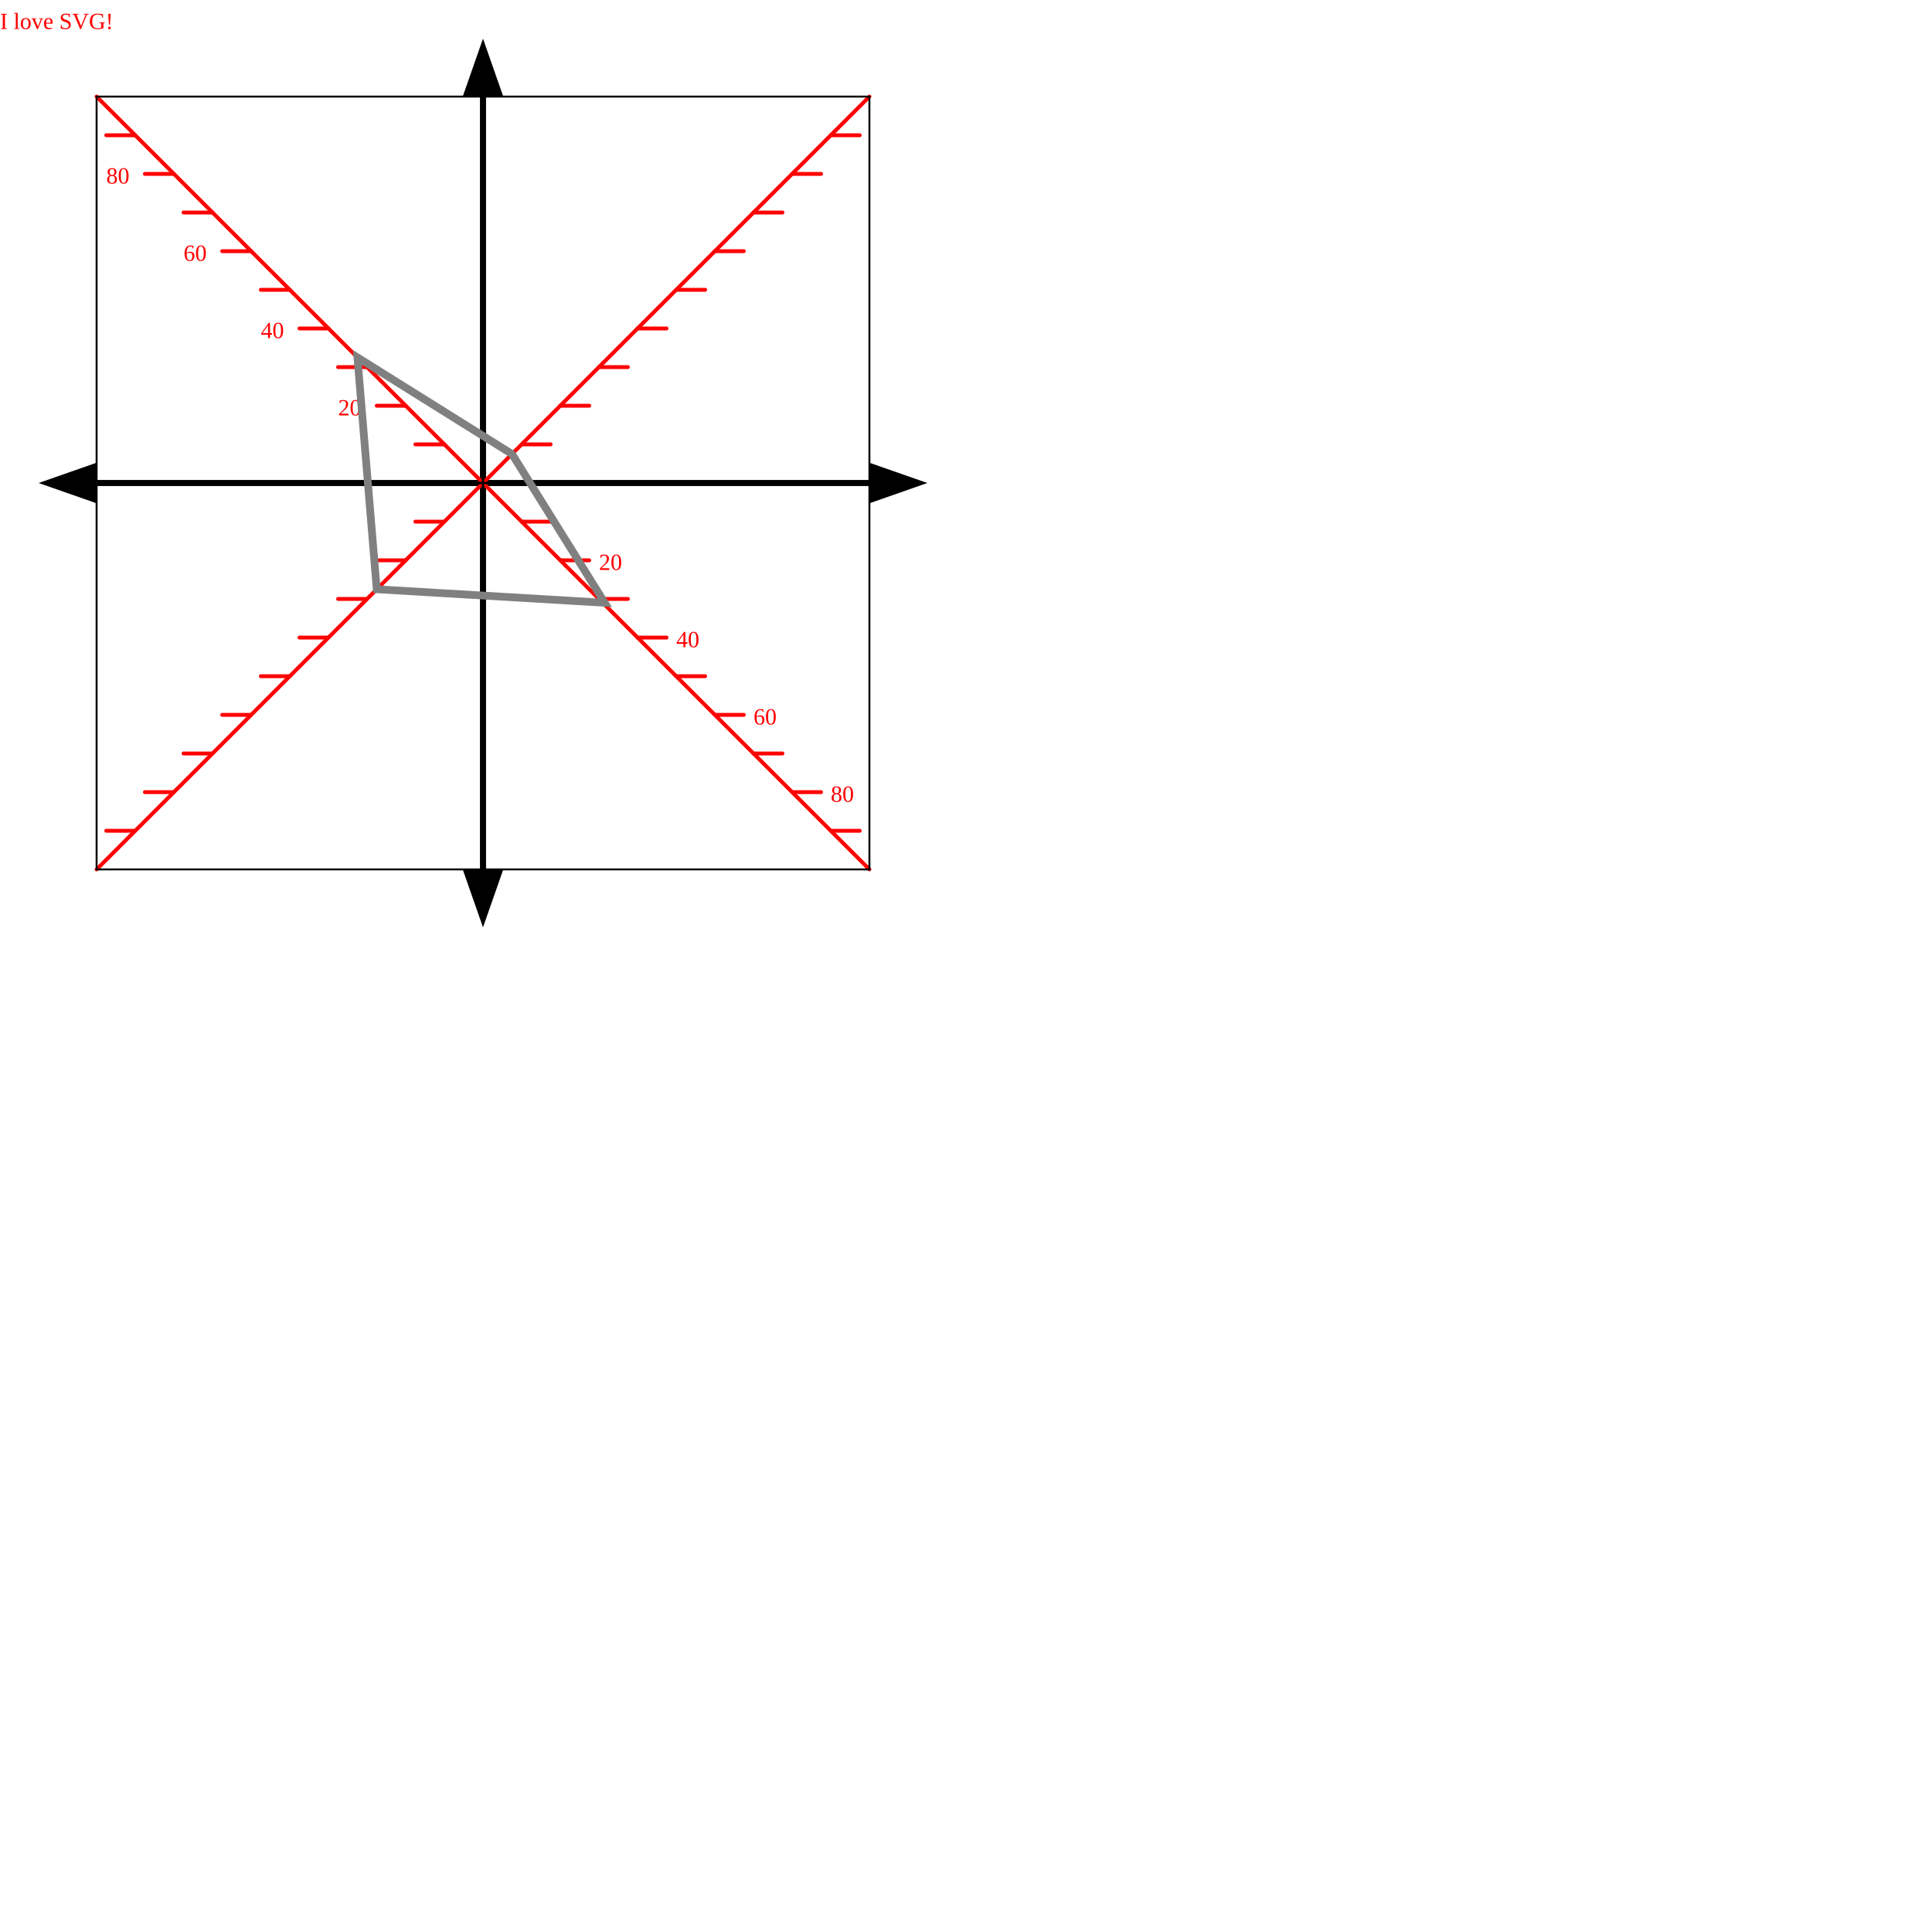
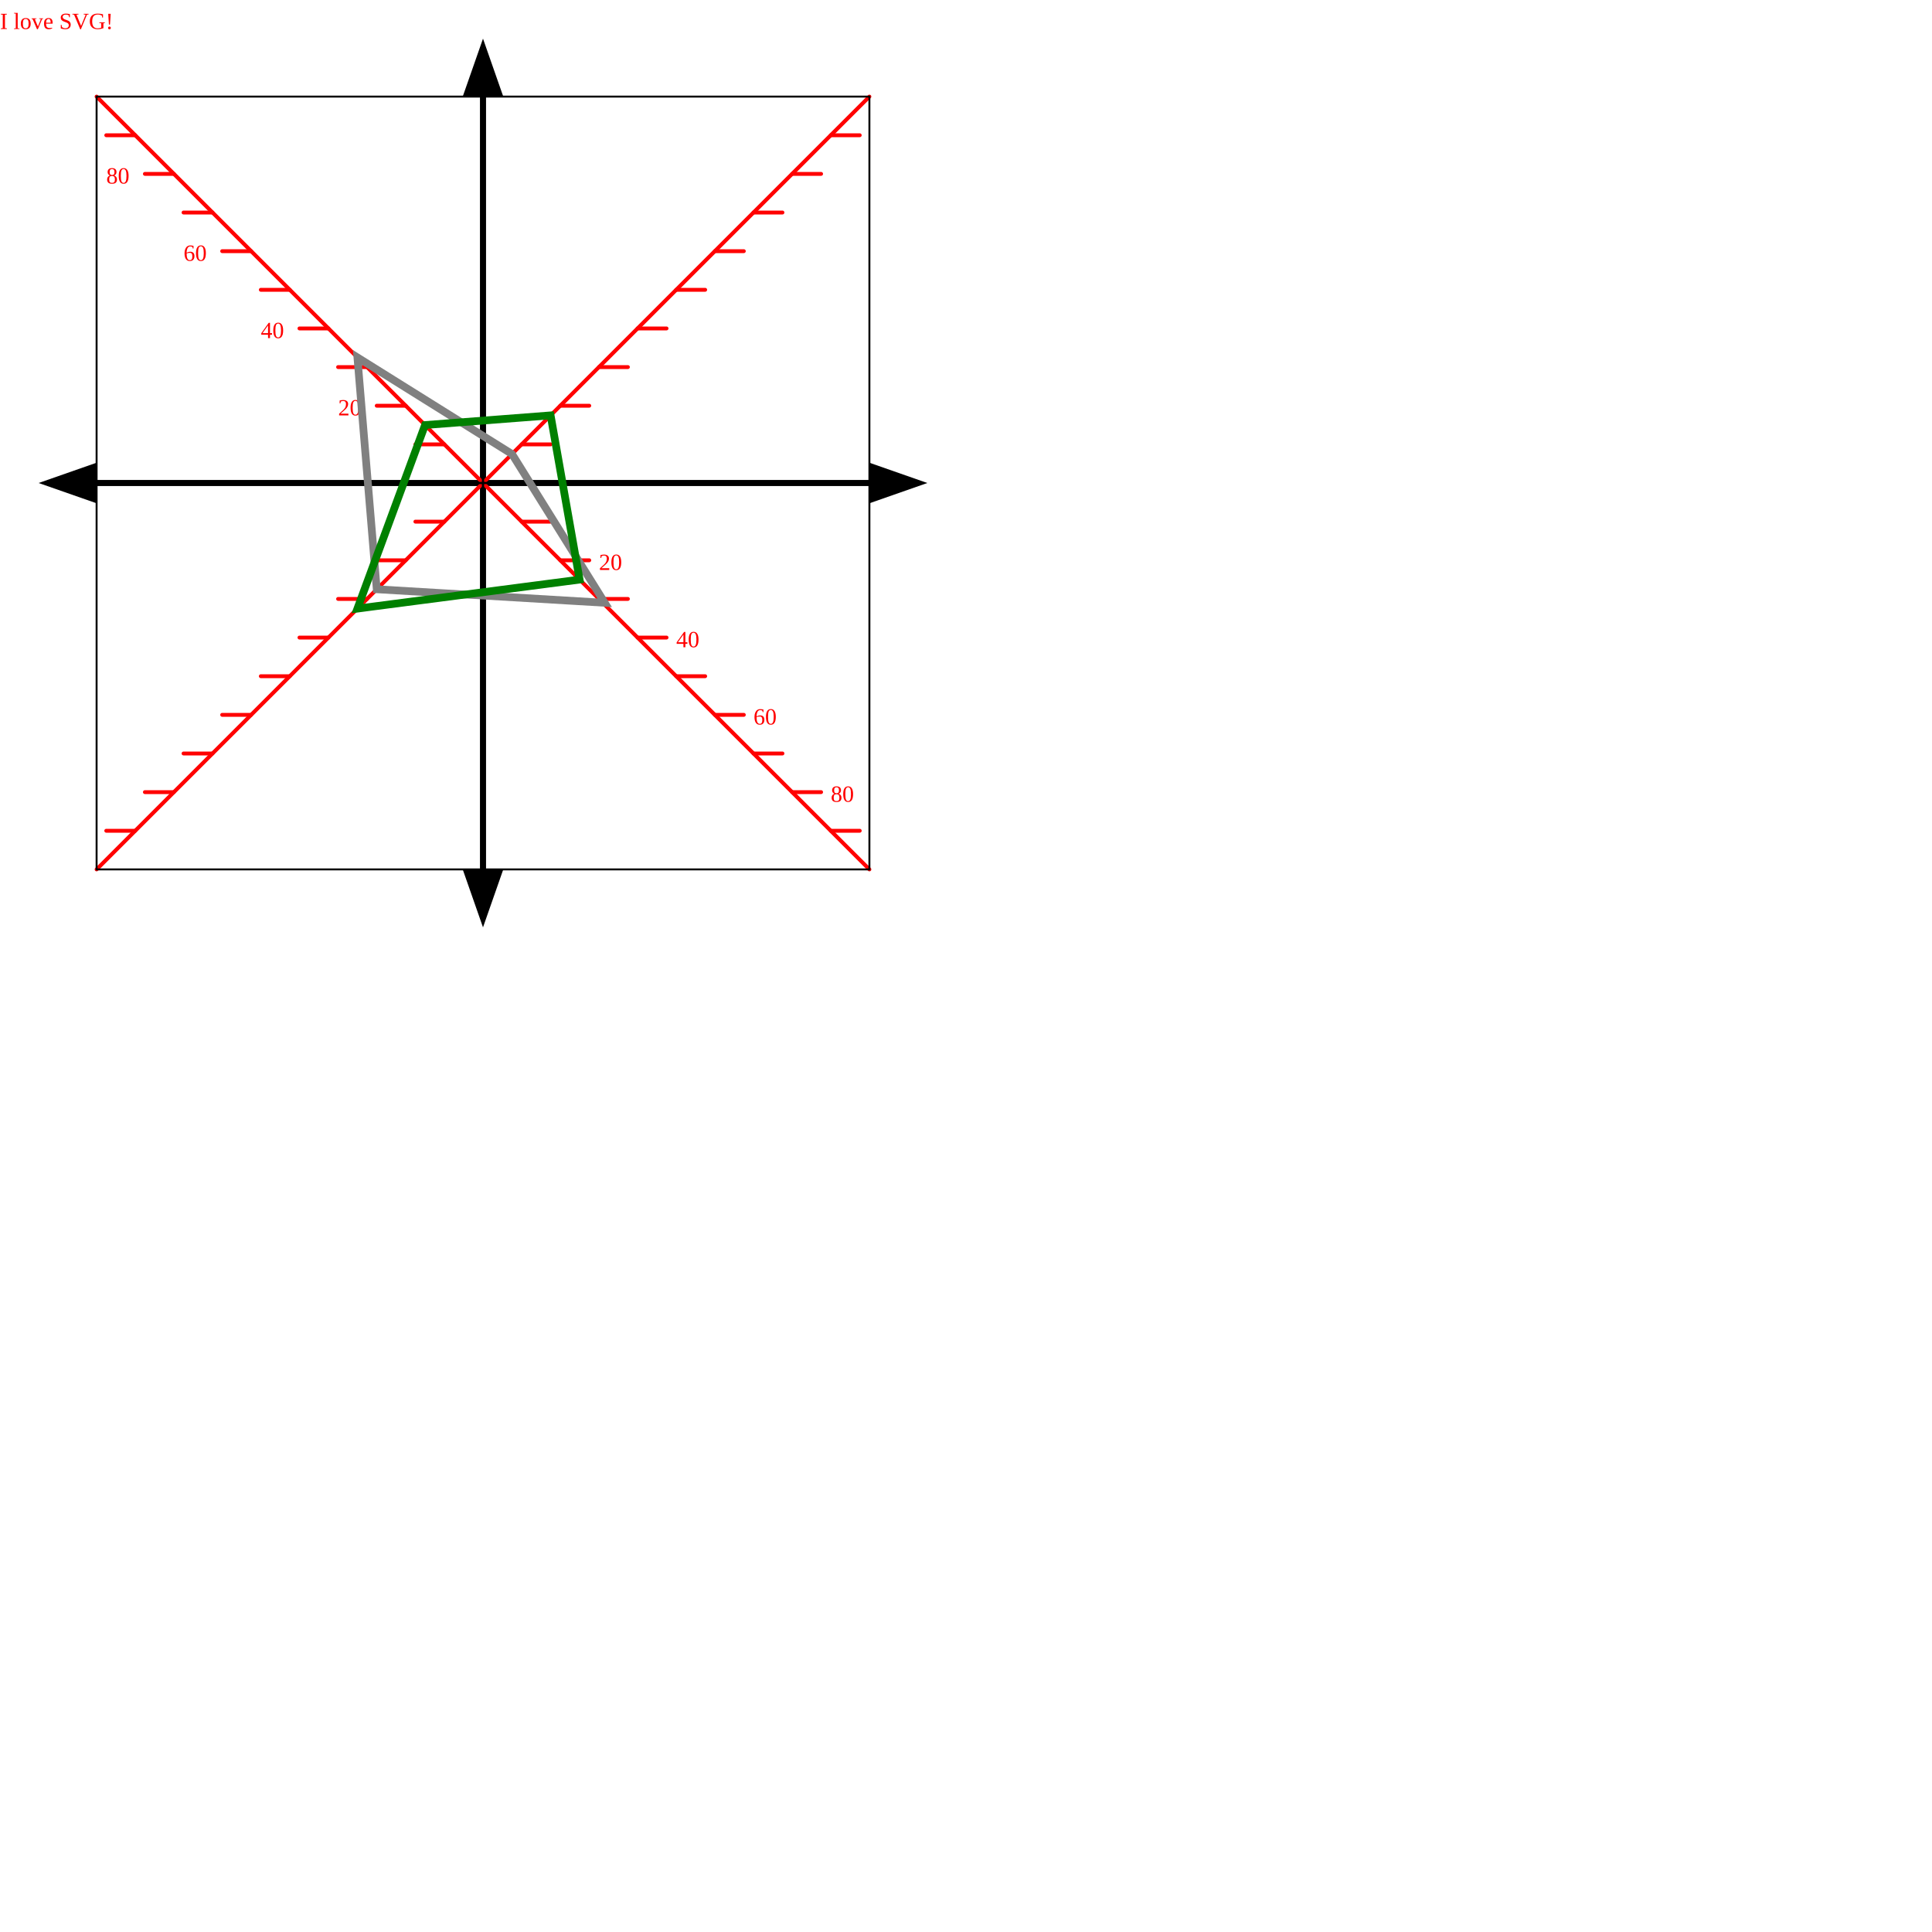
<svg height="1000" width="1000">
  <style>
#quad{
fill: transparent;
stroke: black
}
</style>
  <text x="0" y="15" fill="red">I love SVG!</text>
  <defs>
    <marker id="arrowhead" markerWidth="10" markerHeight="7" refX="0" refY="3.5" orient="auto">
      <polygon points="0 0, 10 3.5, 0 7" />
    </marker>
  </defs>
  <line x1="50" y1="250" x2="450" y2="250" stroke="#000" stroke-width="3" marker-end="url(#arrowhead)" />
  <line x1="450" y1="250" x2="50" y2="250" stroke="#000" stroke-width="3" marker-end="url(#arrowhead)" />
  <line x1="250" y1="450" x2="250" y2="50" stroke="#000" stroke-width="3" marker-end="url(#arrowhead)" />
  <line x1="250" y1="50" x2="250" y2="450" stroke="#000" stroke-width="3" marker-end="url(#arrowhead)" />
  <line x1="250" y1="250" x2="450" y2="50" stroke="red" stroke-width="2" stroke-linecap="round" />
  <line x1="250" y1="250" x2="50" y2="50" stroke="red" stroke-width="2" stroke-linecap="round" />
  <line x1="250" y1="250" x2="450" y2="450" stroke="red" stroke-width="2" stroke-linecap="round" />
  <line x1="250" y1="250" x2="50" y2="450" stroke="red" stroke-width="2" stroke-linecap="round" />
  <line x1="270" y1="230" x2="285" y2="230" stroke="red" stroke-width="2" stroke-linecap="round" />
  <line x1="290" y1="210" x2="305" y2="210" stroke="red" stroke-width="2" stroke-linecap="round" />
  <line x1="310" y1="190" x2="325" y2="190" stroke="red" stroke-width="2" stroke-linecap="round" />
  <line x1="330" y1="170" x2="345" y2="170" stroke="red" stroke-width="2" stroke-linecap="round" />
  <line x1="350" y1="150" x2="365" y2="150" stroke="red" stroke-width="2" stroke-linecap="round" />
  <line x1="370" y1="130" x2="385" y2="130" stroke="red" stroke-width="2" stroke-linecap="round" />
  <line x1="390" y1="110" x2="405" y2="110" stroke="red" stroke-width="2" stroke-linecap="round" />
  <line x1="410" y1="90" x2="425" y2="90" stroke="red" stroke-width="2" stroke-linecap="round" />
  <line x1="430" y1="70" x2="445" y2="70" stroke="red" stroke-width="2" stroke-linecap="round" />
  <line x1="230" y1="230" x2="215" y2="230" stroke="red" stroke-width="2" stroke-linecap="round" />
  <line x1="210" y1="210" x2="195" y2="210" stroke="red" stroke-width="2" stroke-linecap="round" />
  <text x="175" y="215" fill="red">20</text>
  <line x1="190" y1="190" x2="175" y2="190" stroke="red" stroke-width="2" stroke-linecap="round" />
  <line x1="170" y1="170" x2="155" y2="170" stroke="red" stroke-width="2" stroke-linecap="round" />
  <text x="135" y="175" fill="red">40</text>
  <line x1="150" y1="150" x2="135" y2="150" stroke="red" stroke-width="2" stroke-linecap="round" />
  <line x1="130" y1="130" x2="115" y2="130" stroke="red" stroke-width="2" stroke-linecap="round" />
  <text x="95" y="135" fill="red">60</text>
  <line x1="110" y1="110" x2="95" y2="110" stroke="red" stroke-width="2" stroke-linecap="round" />
  <line x1="90" y1="90" x2="75" y2="90" stroke="red" stroke-width="2" stroke-linecap="round" />
  <text x="55" y="95" fill="red">80</text>
  <line x1="70" y1="70" x2="55" y2="70" stroke="red" stroke-width="2" stroke-linecap="round" />
  <line x1="270" y1="270" x2="285" y2="270" stroke="red" stroke-width="2" stroke-linecap="round" />
  <line x1="290" y1="290" x2="305" y2="290" stroke="red" stroke-width="2" stroke-linecap="round" />
  <text x="310" y="295" fill="red">20</text>
  <line x1="310" y1="310" x2="325" y2="310" stroke="red" stroke-width="2" stroke-linecap="round" />
  <line x1="330" y1="330" x2="345" y2="330" stroke="red" stroke-width="2" stroke-linecap="round" />
  <text x="350" y="335" fill="red">40</text>
  <line x1="350" y1="350" x2="365" y2="350" stroke="red" stroke-width="2" stroke-linecap="round" />
  <line x1="370" y1="370" x2="385" y2="370" stroke="red" stroke-width="2" stroke-linecap="round" />
  <text x="390" y="375" fill="red">60</text>
  <line x1="390" y1="390" x2="405" y2="390" stroke="red" stroke-width="2" stroke-linecap="round" />
  <line x1="410" y1="410" x2="425" y2="410" stroke="red" stroke-width="2" stroke-linecap="round" />
  <text x="430" y="415" fill="red">80</text>
  <line x1="430" y1="430" x2="445" y2="430" stroke="red" stroke-width="2" stroke-linecap="round" />
  <line x1="230" y1="270" x2="215" y2="270" stroke="red" stroke-width="2" stroke-linecap="round" />
  <line x1="210" y1="290" x2="195" y2="290" stroke="red" stroke-width="2" stroke-linecap="round" />
  <line x1="190" y1="310" x2="175" y2="310" stroke="red" stroke-width="2" stroke-linecap="round" />
  <line x1="170" y1="330" x2="155" y2="330" stroke="red" stroke-width="2" stroke-linecap="round" />
  <line x1="150" y1="350" x2="135" y2="350" stroke="red" stroke-width="2" stroke-linecap="round" />
  <line x1="130" y1="370" x2="115" y2="370" stroke="red" stroke-width="2" stroke-linecap="round" />
  <line x1="110" y1="390" x2="95" y2="390" stroke="red" stroke-width="2" stroke-linecap="round" />
  <line x1="90" y1="410" x2="75" y2="410" stroke="red" stroke-width="2" stroke-linecap="round" />
  <line x1="70" y1="430" x2="55" y2="430" stroke="red" stroke-width="2" stroke-linecap="round" />
  <rect id="quad" x="50" y="50" height="200" width="200" />
  <rect id="quad" x="250" y="50" height="200" width="200" />
  <rect id="quad" x="50" y="250" height="200" width="200" />
  <rect id="quad" x="250" y="250" height="200" width="200" />
  <polygon points="185 185 195 305 313 312 265 235" stroke="gray" fill="transparent" stroke-width="4" />
+   <polygon points="220 220 185 315 300 300 285 215" stroke="green" fill="transparent" stroke-width="4" />
</svg>
